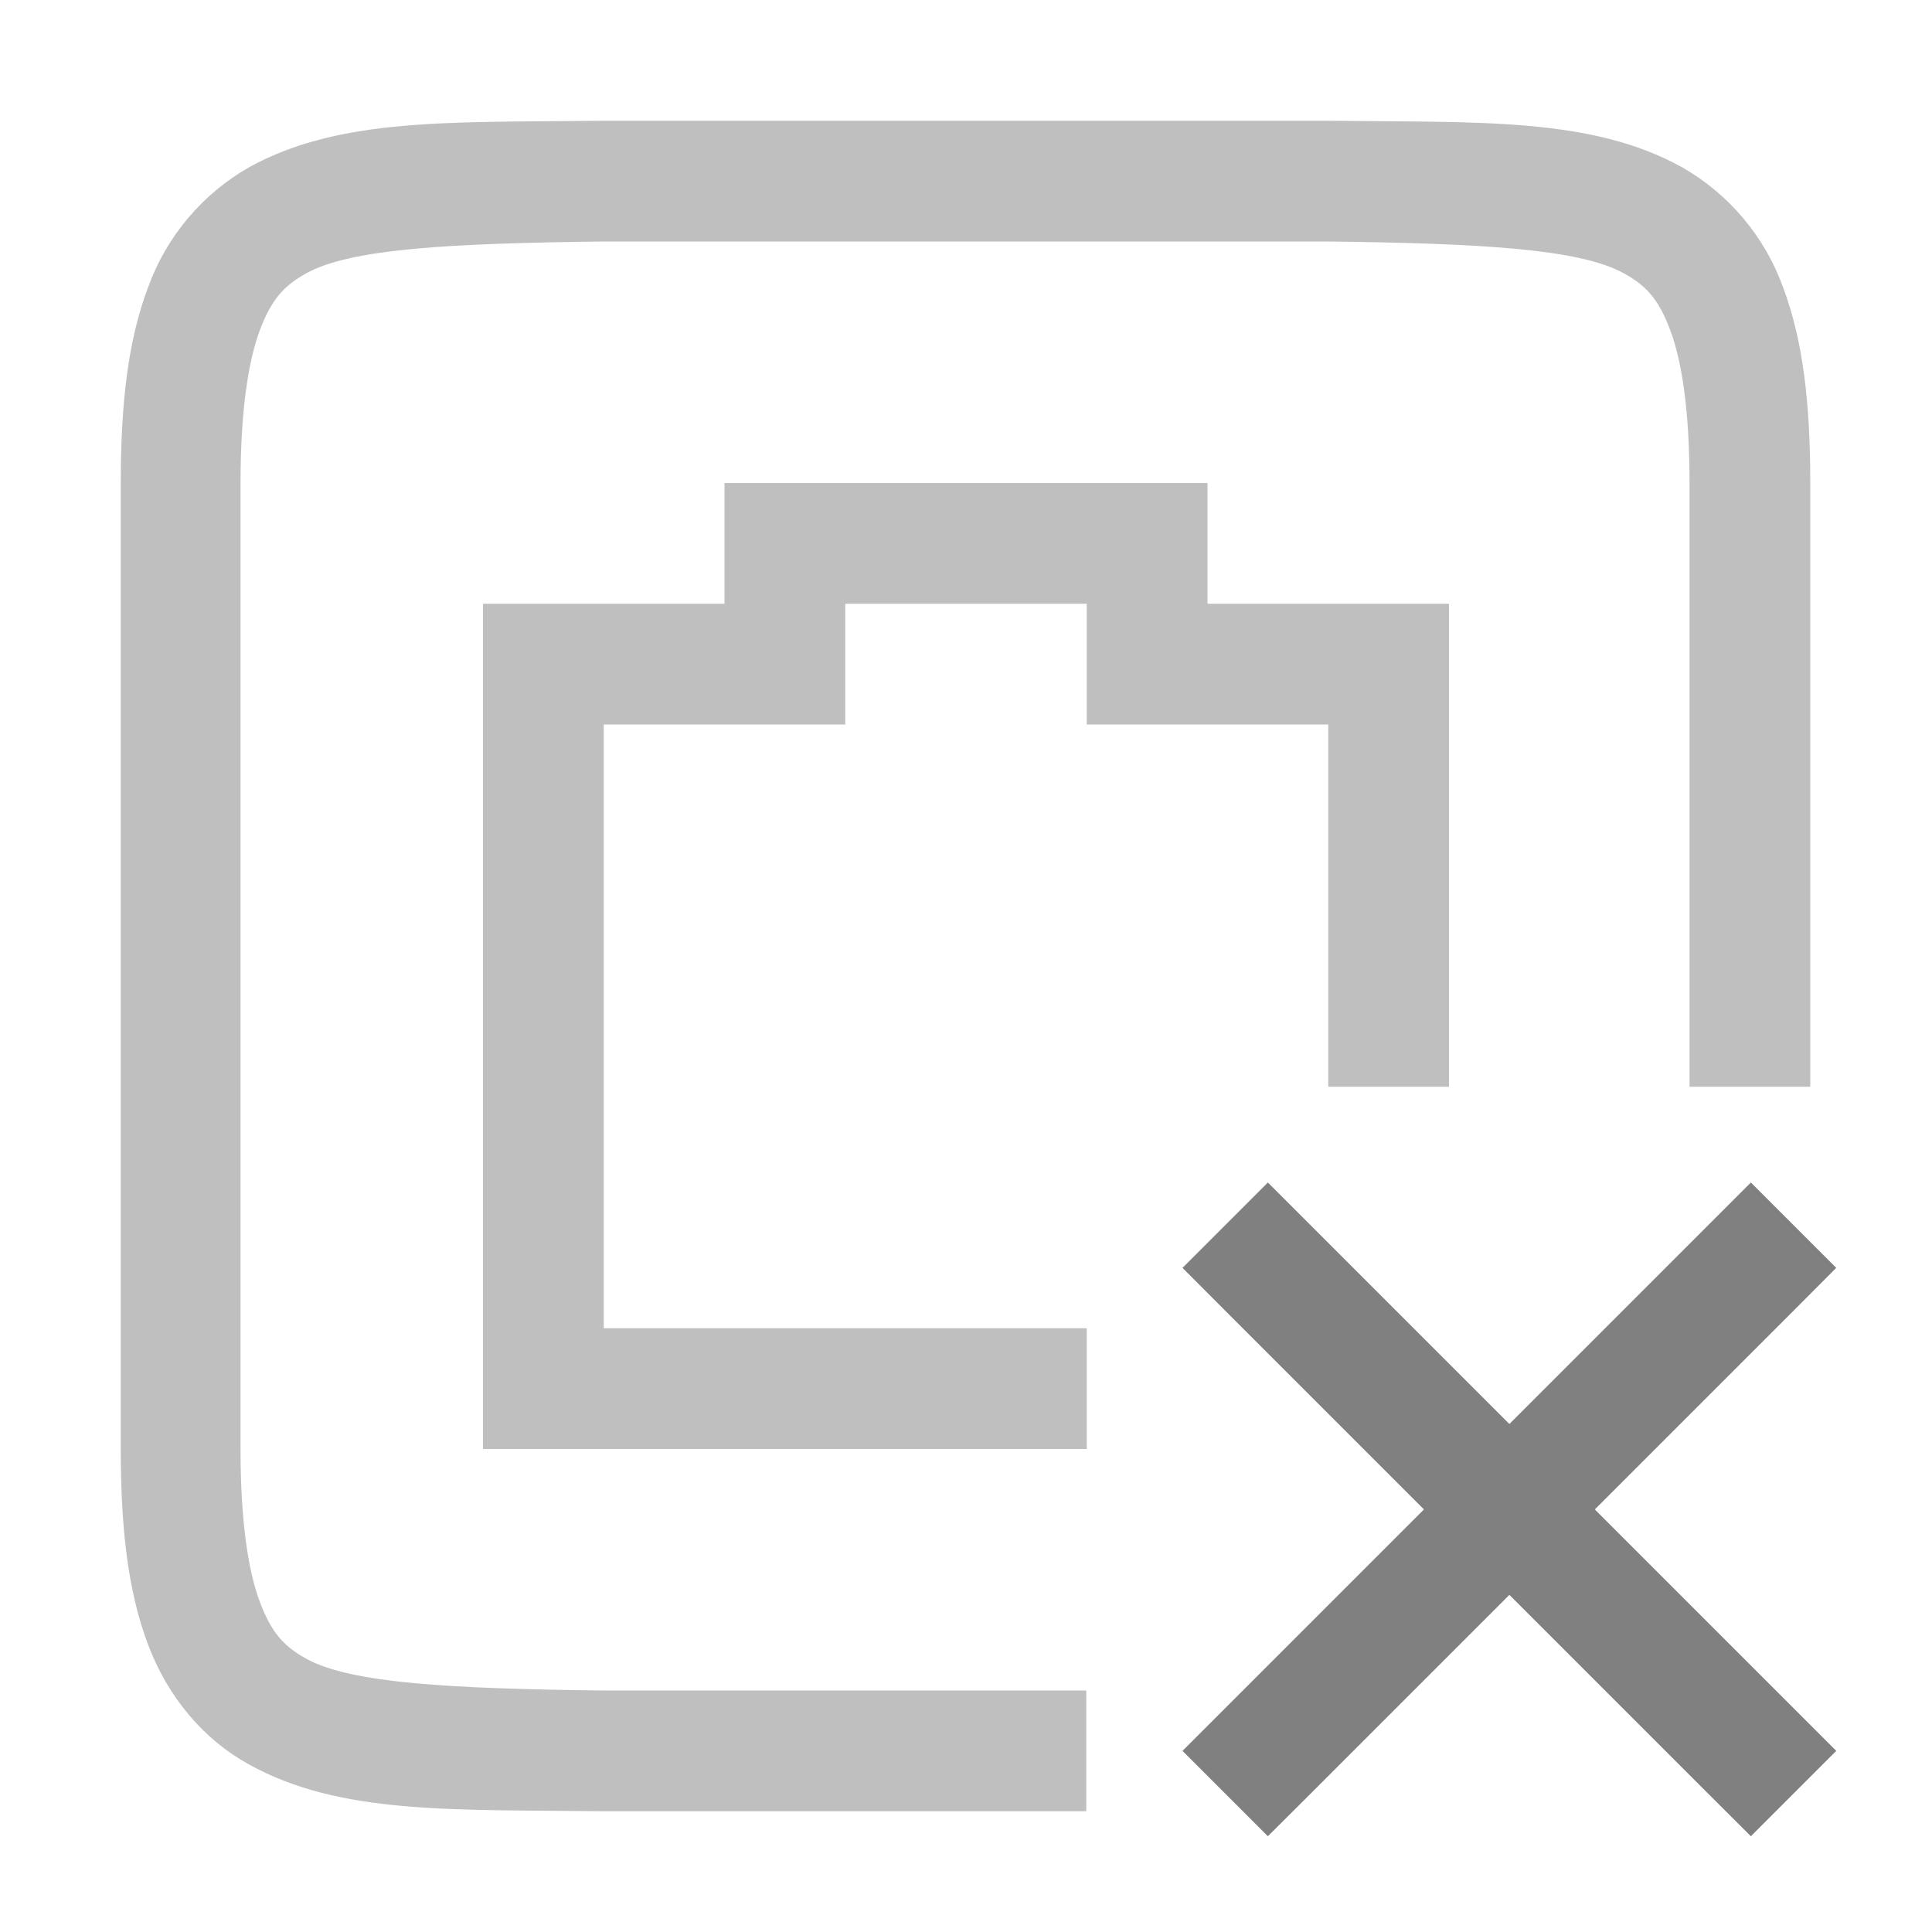
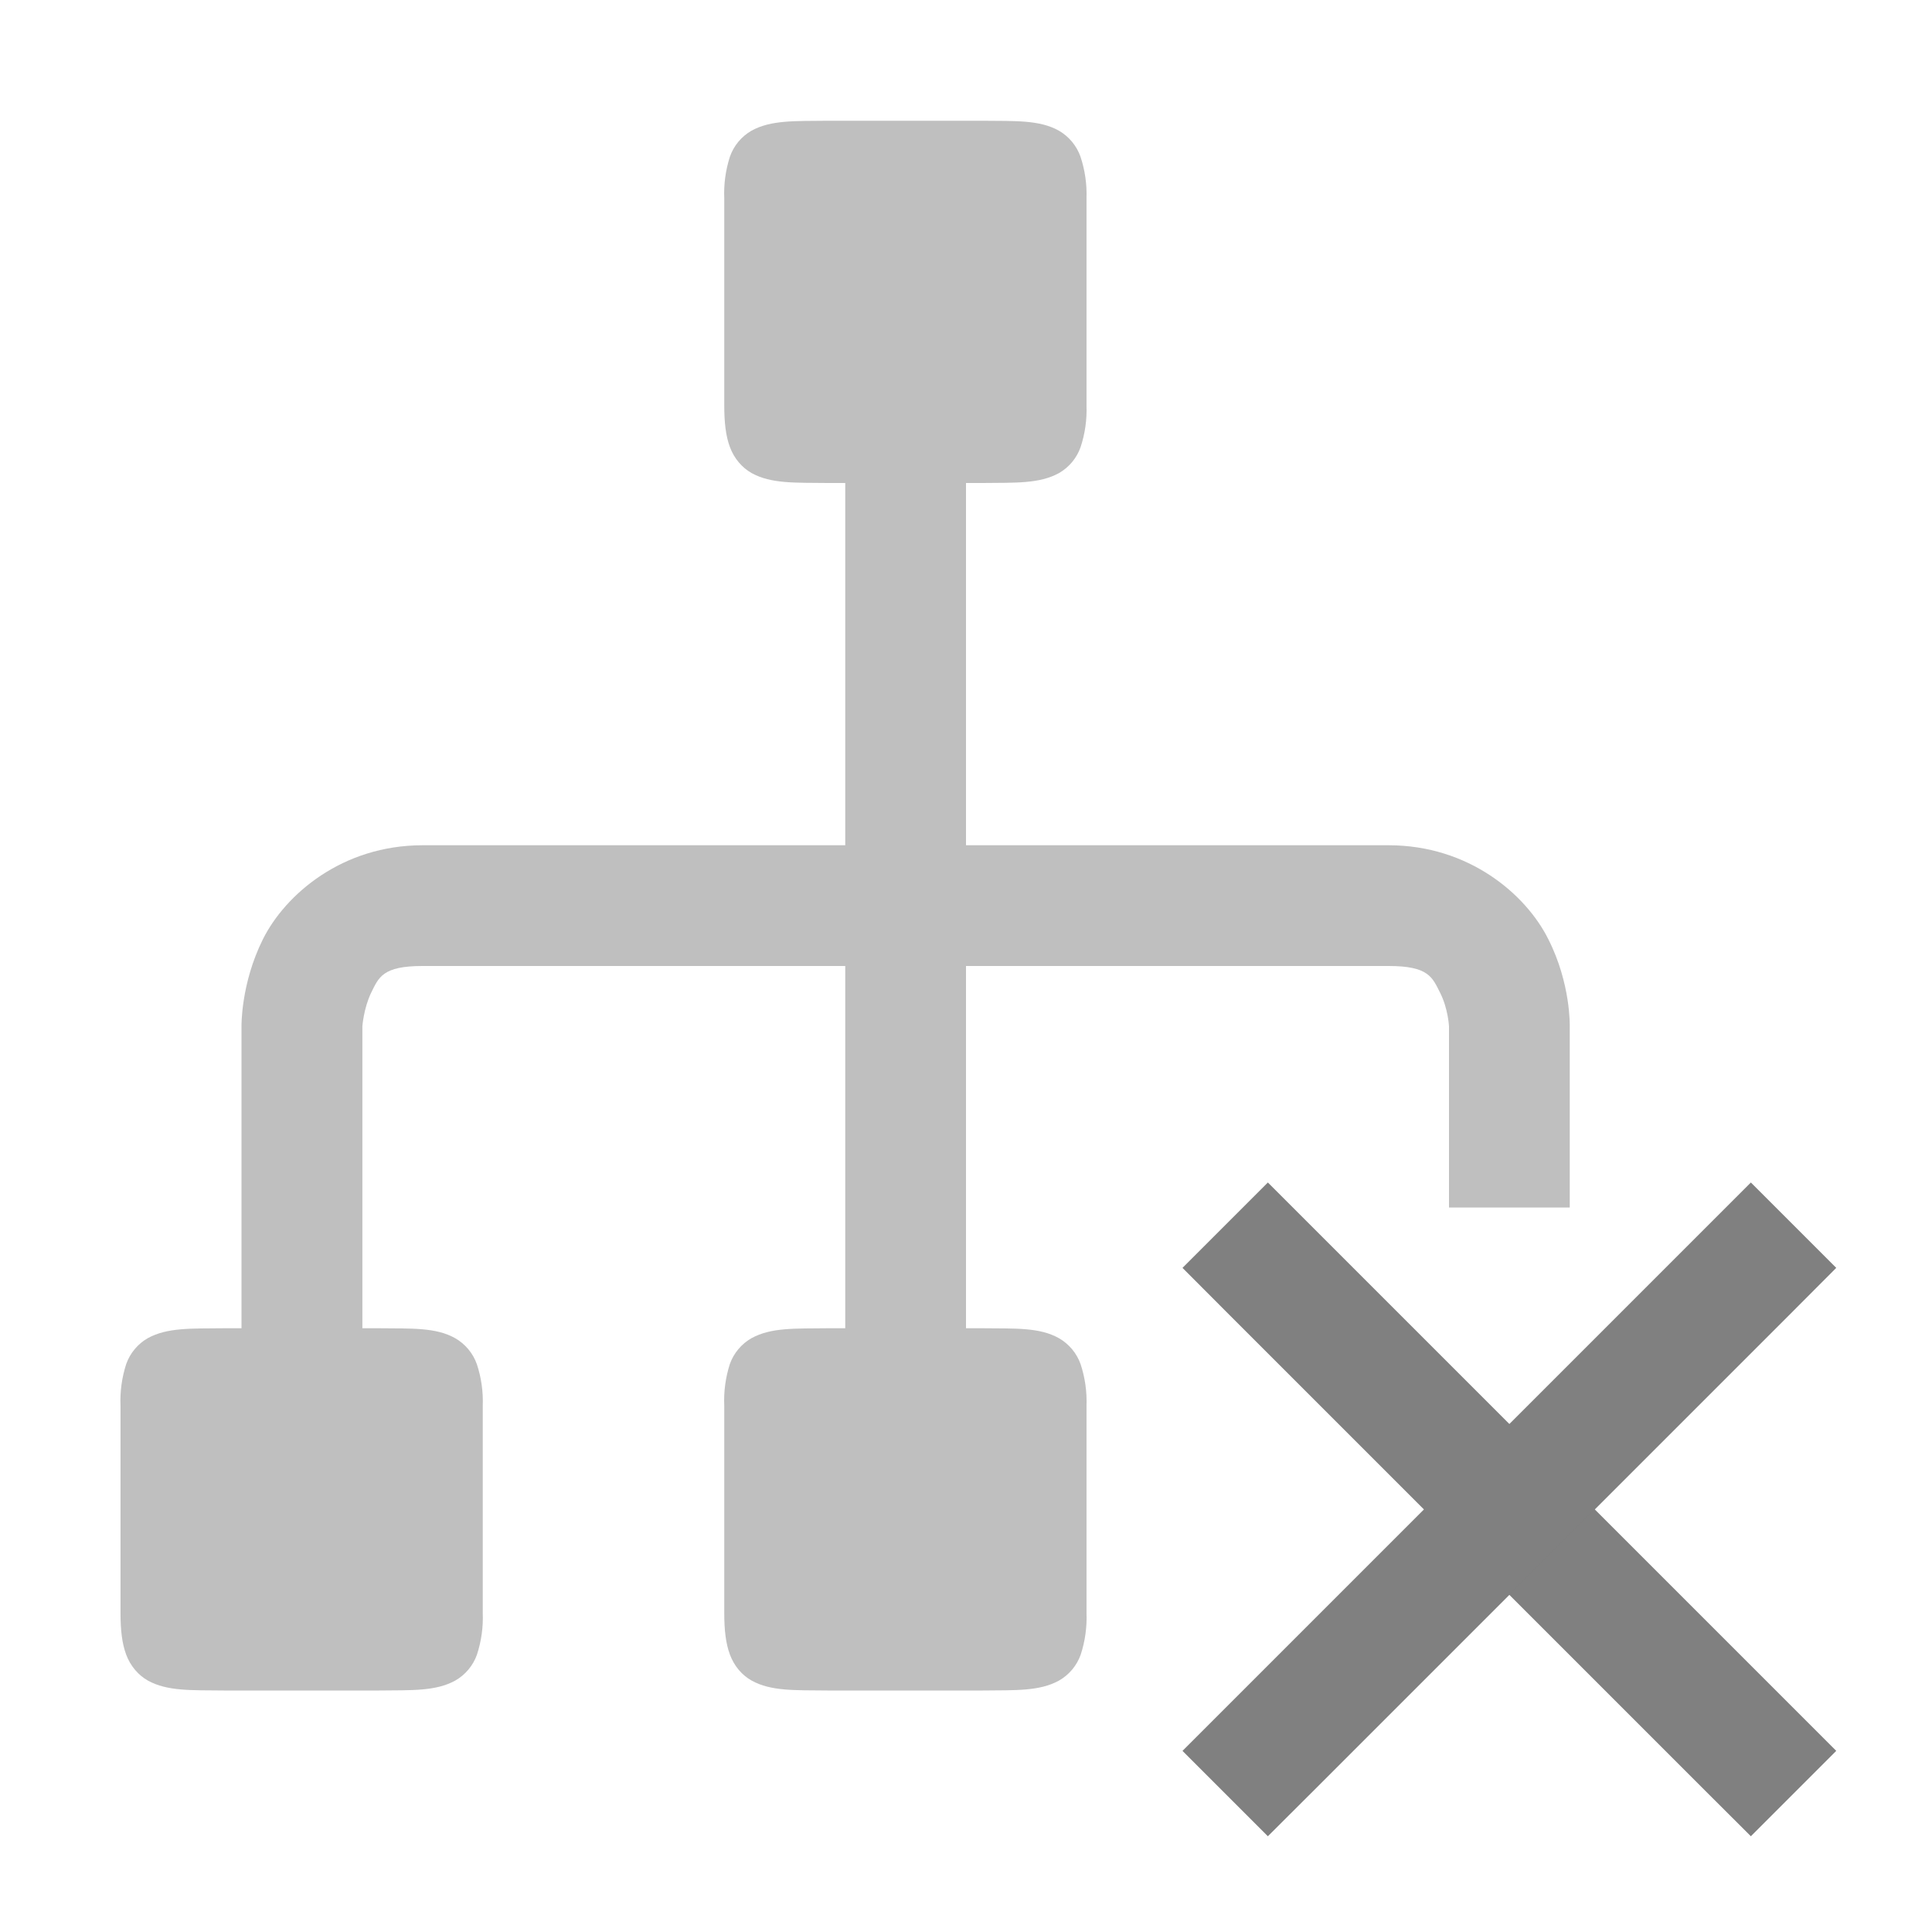
<svg xmlns="http://www.w3.org/2000/svg" height="16" width="16">
  <g color="#000" transform="translate(-1193 207)">
-     <path d="M1197.994-206c-1.258.015-2.178-.03-2.931.385a1.88 1.88 0 0 0-.838.998c-.165.438-.225.96-.225 1.617v8c0 .658.06 1.179.225 1.617.165.439.461.789.838.996.753.416 1.673.372 2.931.387h4.002v-1H1197.992c-1.26-.015-2.087-.06-2.453-.262-.183-.1-.29-.212-.387-.472-.098-.26-.16-.674-.16-1.266v-8c0-.592.063-1.006.16-1.266.098-.26.204-.371.387-.472.367-.203 1.195-.247 2.459-.262h5.994c1.26.015 2.087.06 2.453.262.184.1.29.212.387.472.098.26.16.674.16 1.266v5h1v-5c0-.658-.06-1.179-.224-1.617a1.88 1.88 0 0 0-.838-.998c-.753-.416-1.674-.37-2.932-.385h-6.004zm1.006 3v1h-2v7h5v-1h-4v-5h2v-1h2v1h2v3h1v-4h-2v-1z" fill="gray" font-family="sans-serif" font-weight="400" opacity=".5" overflow="visible" style="line-height:normal;font-variant-ligatures:normal;font-variant-position:normal;font-variant-caps:normal;font-variant-numeric:normal;font-variant-alternates:normal;font-feature-settings:normal;text-indent:0;text-align:start;text-decoration-line:none;text-decoration-style:solid;text-decoration-color:#000;text-transform:none;text-orientation:mixed;shape-padding:0;isolation:auto;mix-blend-mode:normal;marker:none" white-space="normal" />
+     <path d="M1199.854-206c-.27.003-.468-.007-.63.082a.402.402 0 0 0-.179.215.99.99 0 0 0-.047.346v1.714c0 .141.012.252.047.346.035.094.1.17.18.215.161.089.359.079.629.082h.146v3h-3.5c-.667 0-1.137.408-1.322.777-.185.37-.178.723-.178.723v2.5h-.146c-.27.003-.468-.007-.63.082a.402.402 0 0 0-.179.215.99.99 0 0 0-.047.346v1.714c0 .141.012.252.047.346.035.094.1.17.18.215.161.089.359.079.629.082h1.287c.27-.003.467.007.629-.082a.402.402 0 0 0 .18-.215.985.985 0 0 0 .048-.346v-1.714a.985.985 0 0 0-.049-.346.404.404 0 0 0-.18-.215c-.16-.09-.359-.079-.628-.082h-.14v-2.5s.01-.145.071-.275c.065-.131.094-.225.428-.225h3.5v3h-.147c-.27.003-.467-.007-.629.082a.402.402 0 0 0-.18.215.99.99 0 0 0-.046.346v1.714c0 .141.012.252.047.346.035.094.099.17.18.215.16.089.359.079.628.082h1.287c.27-.003.468.007.63-.082a.402.402 0 0 0 .18-.215.985.985 0 0 0 .048-.346v-1.714a.985.985 0 0 0-.049-.346.404.404 0 0 0-.18-.215c-.16-.09-.359-.079-.629-.082h-.14v-3h3.5c.333 0 .362.094.428.225.065.13.072.275.072.275v1.5h1v-1.5s.01-.353-.178-.723c-.184-.369-.656-.777-1.322-.777h-3.5v-3h.14c.27-.003.468.007.63-.082a.402.402 0 0 0 .179-.215.985.985 0 0 0 .049-.346v-1.714a.985.985 0 0 0-.05-.346.404.404 0 0 0-.179-.215c-.161-.09-.36-.079-.629-.082z" fill="gray" font-family="sans-serif" font-weight="400" opacity=".5" overflow="visible" style="line-height:normal;font-variant-ligatures:normal;font-variant-position:normal;font-variant-caps:normal;font-variant-numeric:normal;font-variant-alternates:normal;font-feature-settings:normal;text-indent:0;text-align:start;text-decoration-line:none;text-decoration-style:solid;text-decoration-color:#000;text-transform:none;text-orientation:mixed;shape-padding:0;isolation:auto;mix-blend-mode:normal;marker:none" white-space="normal" />
    <path d="M1203.5-197.207l-.707.707.353.354 4 4 .354.353.707-.707-.354-.354-4-4z" fill="gray" fill-rule="evenodd" font-family="sans-serif" font-weight="400" overflow="visible" style="line-height:normal;font-variant-ligatures:normal;font-variant-position:normal;font-variant-caps:normal;font-variant-numeric:normal;font-variant-alternates:normal;font-feature-settings:normal;text-indent:0;text-align:start;text-decoration-line:none;text-decoration-style:solid;text-decoration-color:#000;text-transform:none;text-orientation:mixed;shape-padding:0;isolation:auto;mix-blend-mode:normal" white-space="normal" />
    <path d="M1207.5-197.207l-.353.353-4 4-.354.354.707.707.354-.353 4-4 .353-.354z" fill="gray" fill-rule="evenodd" font-family="sans-serif" font-weight="400" overflow="visible" style="line-height:normal;font-variant-ligatures:normal;font-variant-position:normal;font-variant-caps:normal;font-variant-numeric:normal;font-variant-alternates:normal;font-feature-settings:normal;text-indent:0;text-align:start;text-decoration-line:none;text-decoration-style:solid;text-decoration-color:#000;text-transform:none;text-orientation:mixed;shape-padding:0;isolation:auto;mix-blend-mode:normal" white-space="normal" />
  </g>
</svg>
